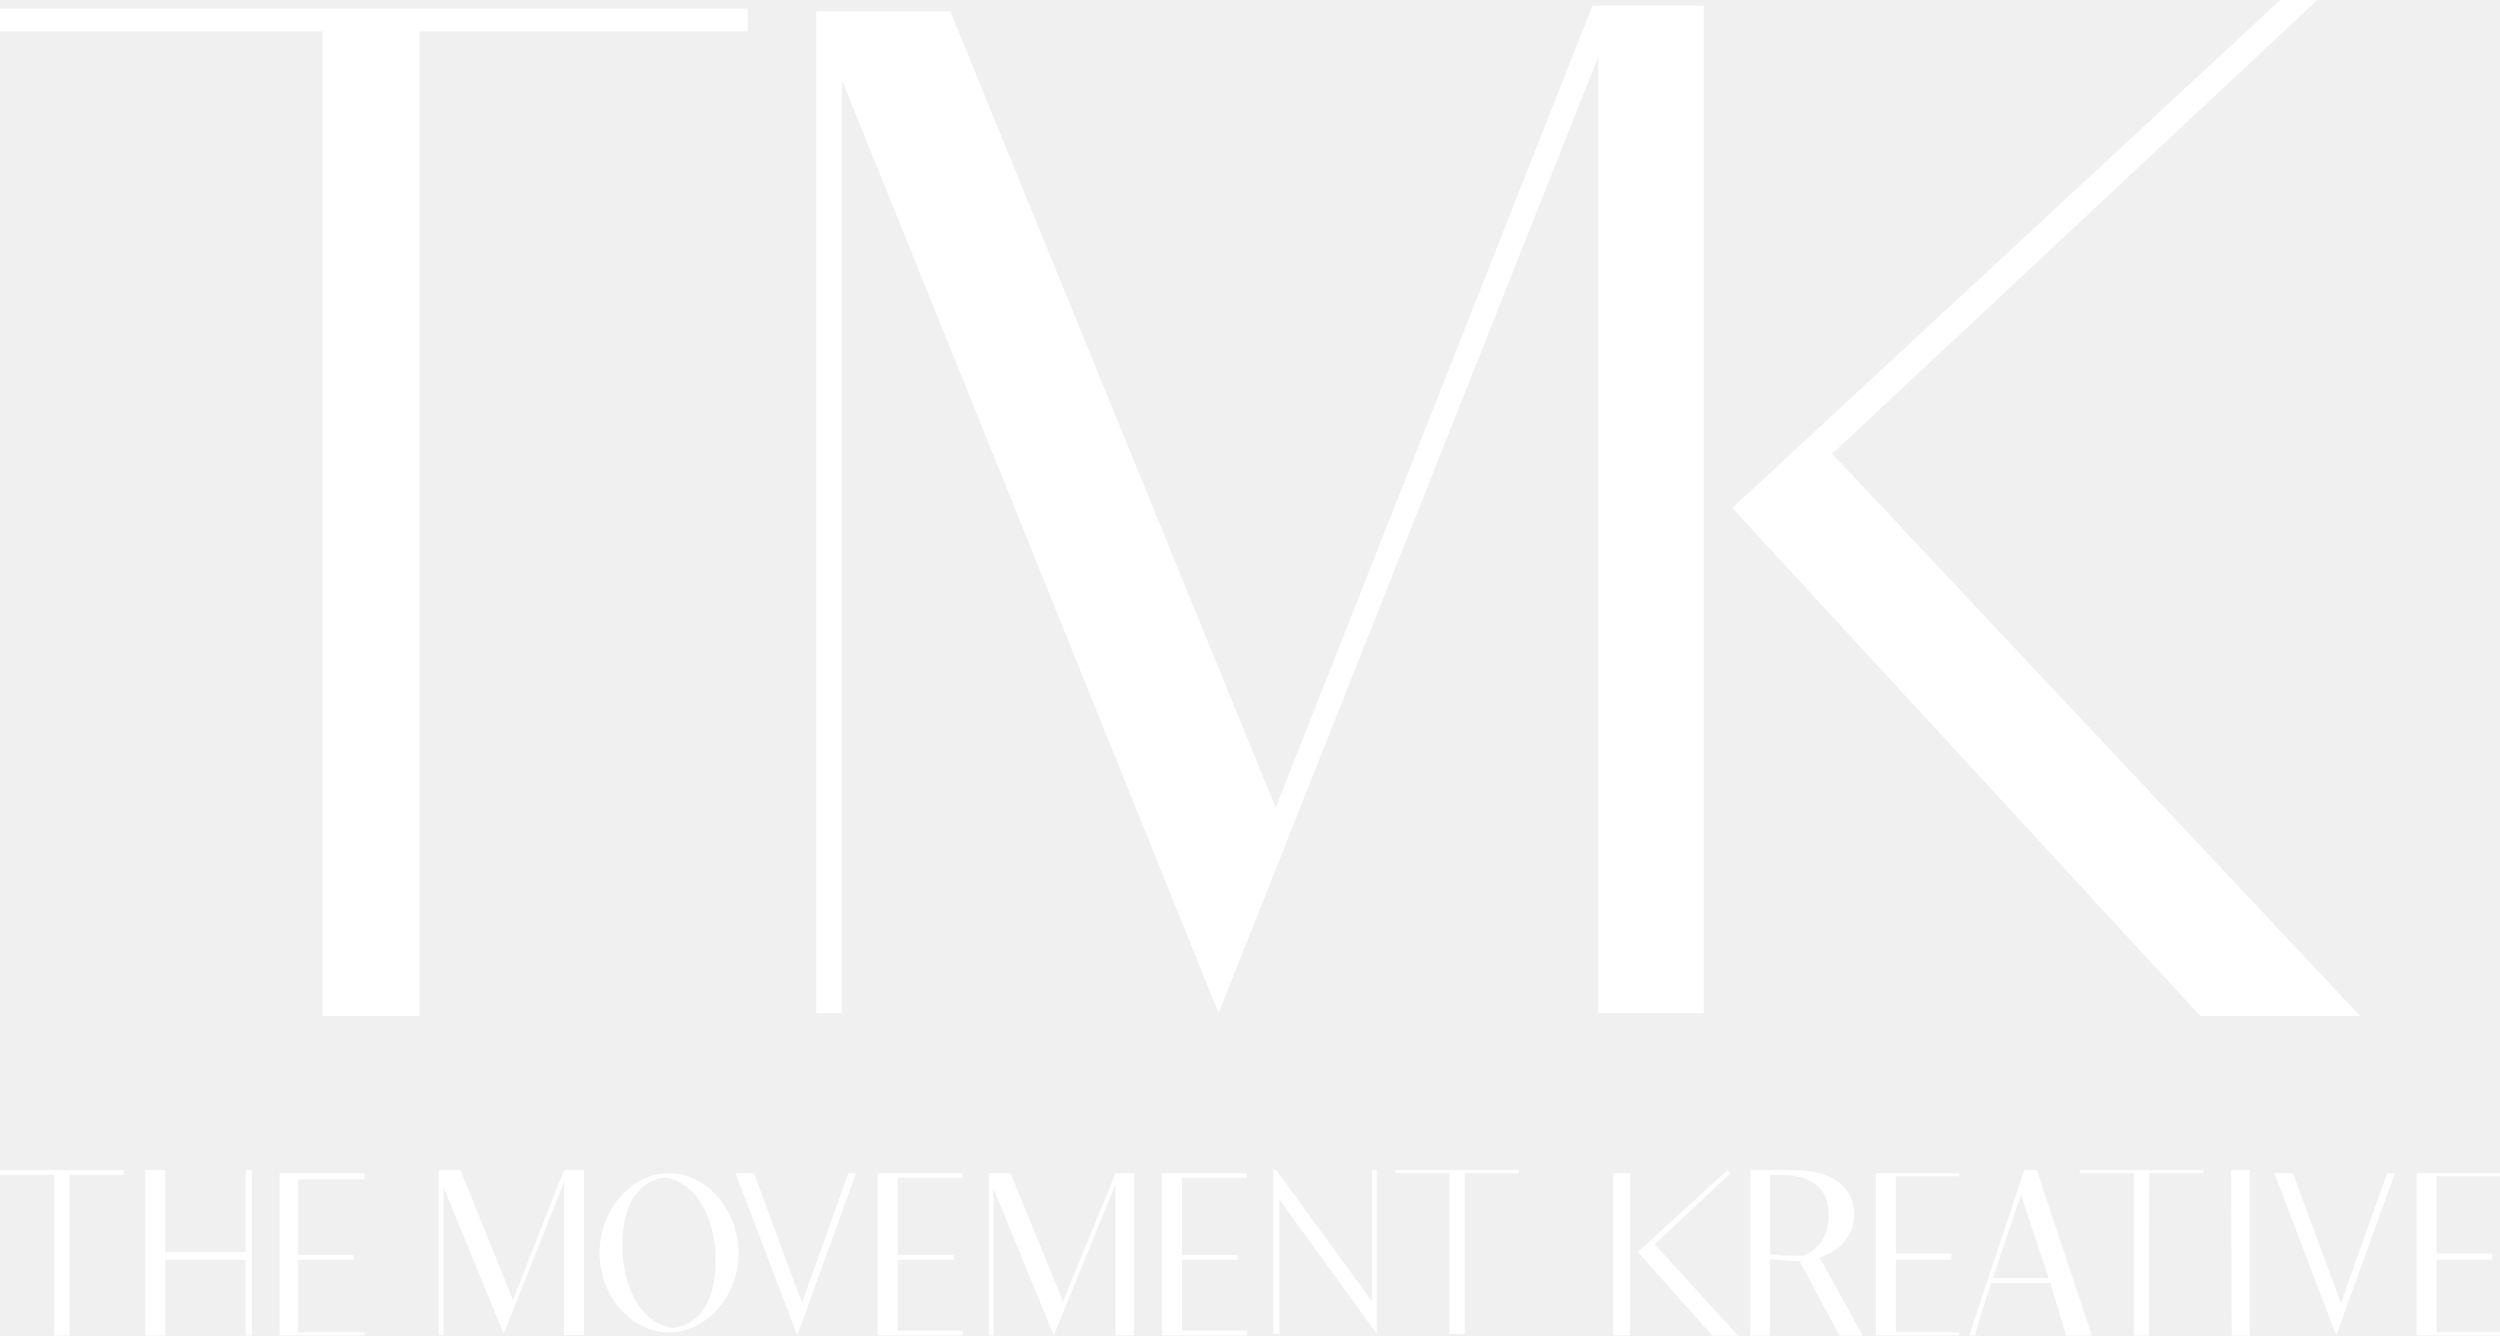
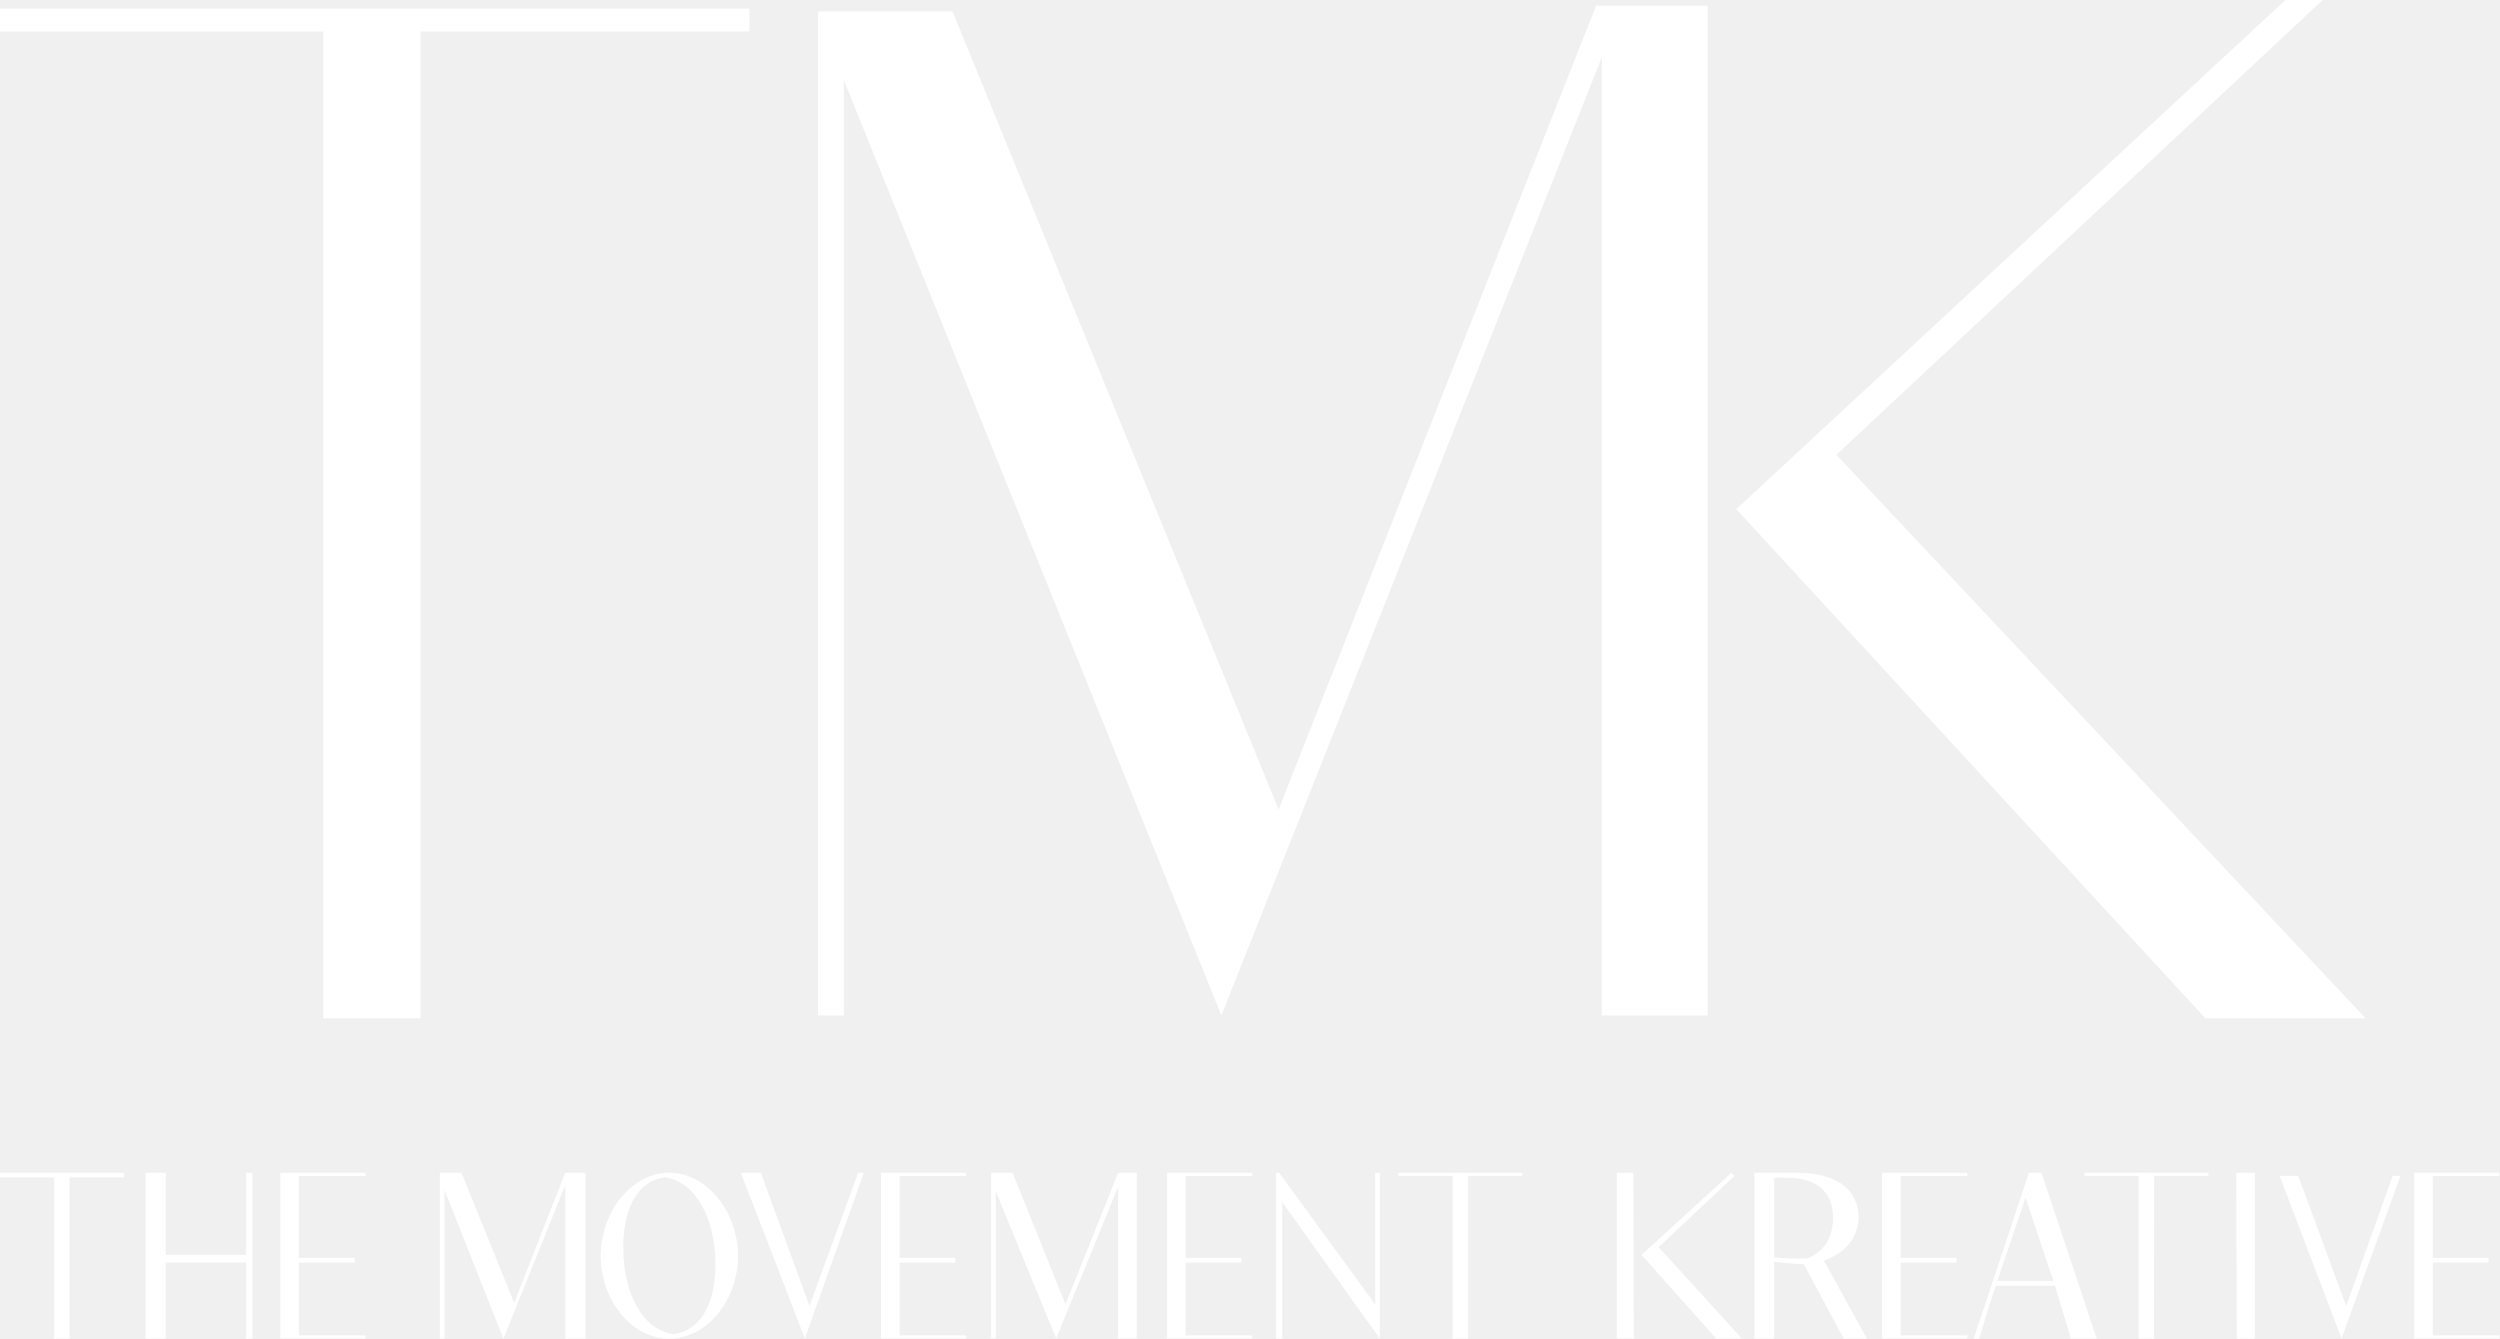
- <svg xmlns="http://www.w3.org/2000/svg" width="438" height="234" viewBox="0 0 438 234" fill="none">
+ <svg xmlns="http://www.w3.org/2000/svg" width="437" height="234" viewBox="0 0 437 234" fill="none">
  <path d="M0 1.5V5.5H56.5V178H73.5V5.5H131V1.5H0Z" fill="white" />
  <path d="M143 177.5V2H166.5L223.5 141.5L279 1H298.5V177.5H280V10L213.5 177.5L147.5 14V177.5H143Z" fill="white" />
  <path d="M406 0H399.5L303.5 89L385.5 178H413.5L321 79.5L406 0Z" fill="white" />
  <path d="M21.656 205H0L0 205.812H9.475V234H12.182V205.812H21.656V205Z" fill="white" />
  <path d="M28.965 205H25.446V234H28.965V220.701H43.042V234H44.125V205H43.042V219.347H28.965V205Z" fill="white" />
-   <path d="M63.886 205.542H48.997V233.966H63.886V233.425H52.245V220.701H61.991V219.889H52.245V206.625H63.886V205.542Z" fill="white" />
-   <path d="M77.692 233.913H76.88V205H80.67L89.874 227.739L98.807 205H102.326V233.913H98.807V207.166L88.249 233.695L77.692 207.978V233.913Z" fill="white" />
-   <path d="M132.104 205.542H128.855L139.684 233.966L149.97 205.542H148.617L140.496 228.281L132.104 205.542Z" fill="white" />
+   <path d="M63.886 205H48.997V233.966H63.886V233.424H52.245V220.701H61.991V219.889H52.245V205.573H63.886V205Z" fill="white" />
+   <path d="M77.692 234H76.88V205H80.67L89.874 227.739L98.807 205H102.326V234H98.807V207.166L88 234L77.692 207.978V234Z" fill="white" />
+   <path d="M133 205H129.5L140.684 233.966L151 205H150L141.496 228.281L133 205Z" fill="white" />
  <path d="M401.725 205.542H398.477L409.305 233.966L419.592 205.542H418.238L410.117 228.281L401.725 205.542Z" fill="white" />
-   <path d="M174.063 233.966H173.251V205.542H177.041L186.245 228.01L195.449 205.542H198.697V233.966H195.449V207.437L184.621 233.966L174.063 208.249V233.966Z" fill="white" />
-   <path d="M168.649 205.542H153.761V233.966H168.649V233.154H157.28V220.701H167.025V219.889H157.28V206.354H168.649V205.542Z" fill="white" />
-   <path d="M218.459 205.542H203.57V233.966H218.459V233.154H207.089V220.701H216.835V219.889H207.089V206.354H218.459V205.542Z" fill="white" />
-   <path d="M343.255 205.542H328.637V233.966H343.255V233.425H332.156V220.701H341.901V219.619H332.156V206.083H343.255V205.542Z" fill="white" />
-   <path d="M438.001 205.542H423.383V233.966H438.001V233.425H426.902V220.701H436.647V219.619H426.902V206.083H438.001V205.542Z" fill="white" />
-   <path d="M223.061 205V233.695H224.143V210.143L241.198 233.695V205H240.386V228.01L223.602 205H223.061Z" fill="white" />
-   <path d="M266.102 205H244.445V205.541H253.92V233.695H256.627V205.541H266.102V205Z" fill="white" />
+   <path d="M174.063 233.966H173.251V205H177L186.245 228.01L195.449 205H198.697V233.966H195.449V207.437L184.621 233.966L174.063 208.249V233.966Z" fill="white" />
+   <path d="M223.061 205V234H224.143V210.143L241.198 234V205H240.386V228.01L223.602 205H223.061Z" fill="white" />
+   <path d="M266.102 205H244.445V205.541H253.92V234H256.627V205.541H266.102V205Z" fill="white" />
  <path d="M386.026 205H364.369V205.541H373.844V234H376.5L376.551 205.541H386.026V205Z" fill="white" />
-   <path d="M285.595 233.966H282.617V205.542H285.595V233.966Z" fill="white" />
+   <path d="M285.595 233.965H282.617V205H285.5L285.595 233.965Z" fill="white" />
  <path d="M300 234L286.947 219.347L302.648 205L303.19 205.541L289.925 217.994L304.5 234H300Z" fill="white" />
  <path d="M362 234L359.209 224.758H348.853C347.368 229.165 346.241 233.078 346 234H345L354.653 205H356.841L366.5 234H362ZM349.134 223.898H358.928L354.071 209.345L349.676 222.319L349.134 223.898Z" fill="white" />
  <path d="M306.66 234V205H314.08C322.692 205 324.872 209.35 324.872 212.726C324.872 217.056 321.603 219.396 318.816 220.349L326.339 234H322.285L315.309 220.996C313.633 220.913 311.272 220.722 310.119 220.556V234H306.66ZM310.119 205.87V219.79C311.439 219.914 313.074 219.997 314.415 219.997C315.023 219.997 315.568 219.976 316.008 219.935C317.726 219.293 320.408 217.408 320.408 212.934C320.408 206.429 314.855 205.87 312.319 205.87H310.119Z" fill="white" />
-   <path d="M117.215 233.43C110.492 233.43 105.033 226.917 105.033 219.524C105.033 212.131 110.492 205.542 117.215 205.542C123.919 205.542 129.397 212.131 129.397 219.524C129.397 226.917 123.919 233.43 117.215 233.43ZM109.036 218.126C109.036 225.807 112.503 232.031 117.981 232.664C122.559 232.089 125.394 227.856 125.394 220.903C125.394 213.203 121.812 206.94 116.372 206.308C111.852 206.902 109.036 211.097 109.036 218.126Z" fill="white" />
+   <path d="M117 234C110.377 234 105 227.228 105 219.54C105 211.852 110.377 205 117 205C123.604 205 129 211.852 129 219.54C129 227.228 123.604 234 117 234ZM108.943 218.086C108.943 226.073 112.358 232.546 117.755 233.203C122.264 232.606 125.057 228.204 125.057 220.974C125.057 212.967 121.528 206.454 116.17 205.797C111.717 206.414 108.943 210.776 108.943 218.086Z" fill="white" />
  <path d="M394.147 234H391L390.898 205H394.147V234Z" fill="white" />
+   <path d="M168.889 205H154V233.966H168.889V233.424H157.248V220.701H166.994V219.889H157.248V205.573H168.889V205Z" fill="white" />
+   <path d="M218.889 205H204V233.966H218.889V233.424H207.248V220.701H216.994V219.889H207.248V205.573H218.889V205Z" fill="white" />
+   <path d="M343.889 205H329V233.966H343.889V233.424H332.248V220.701H341.994V219.889H332.248V205.573H343.889V205Z" fill="white" />
+   <path d="M436.889 205H422V233.966H436.889V233.424H425.248V220.701H434.994V219.889H425.248V205.573H436.889V205Z" fill="white" />
</svg>
